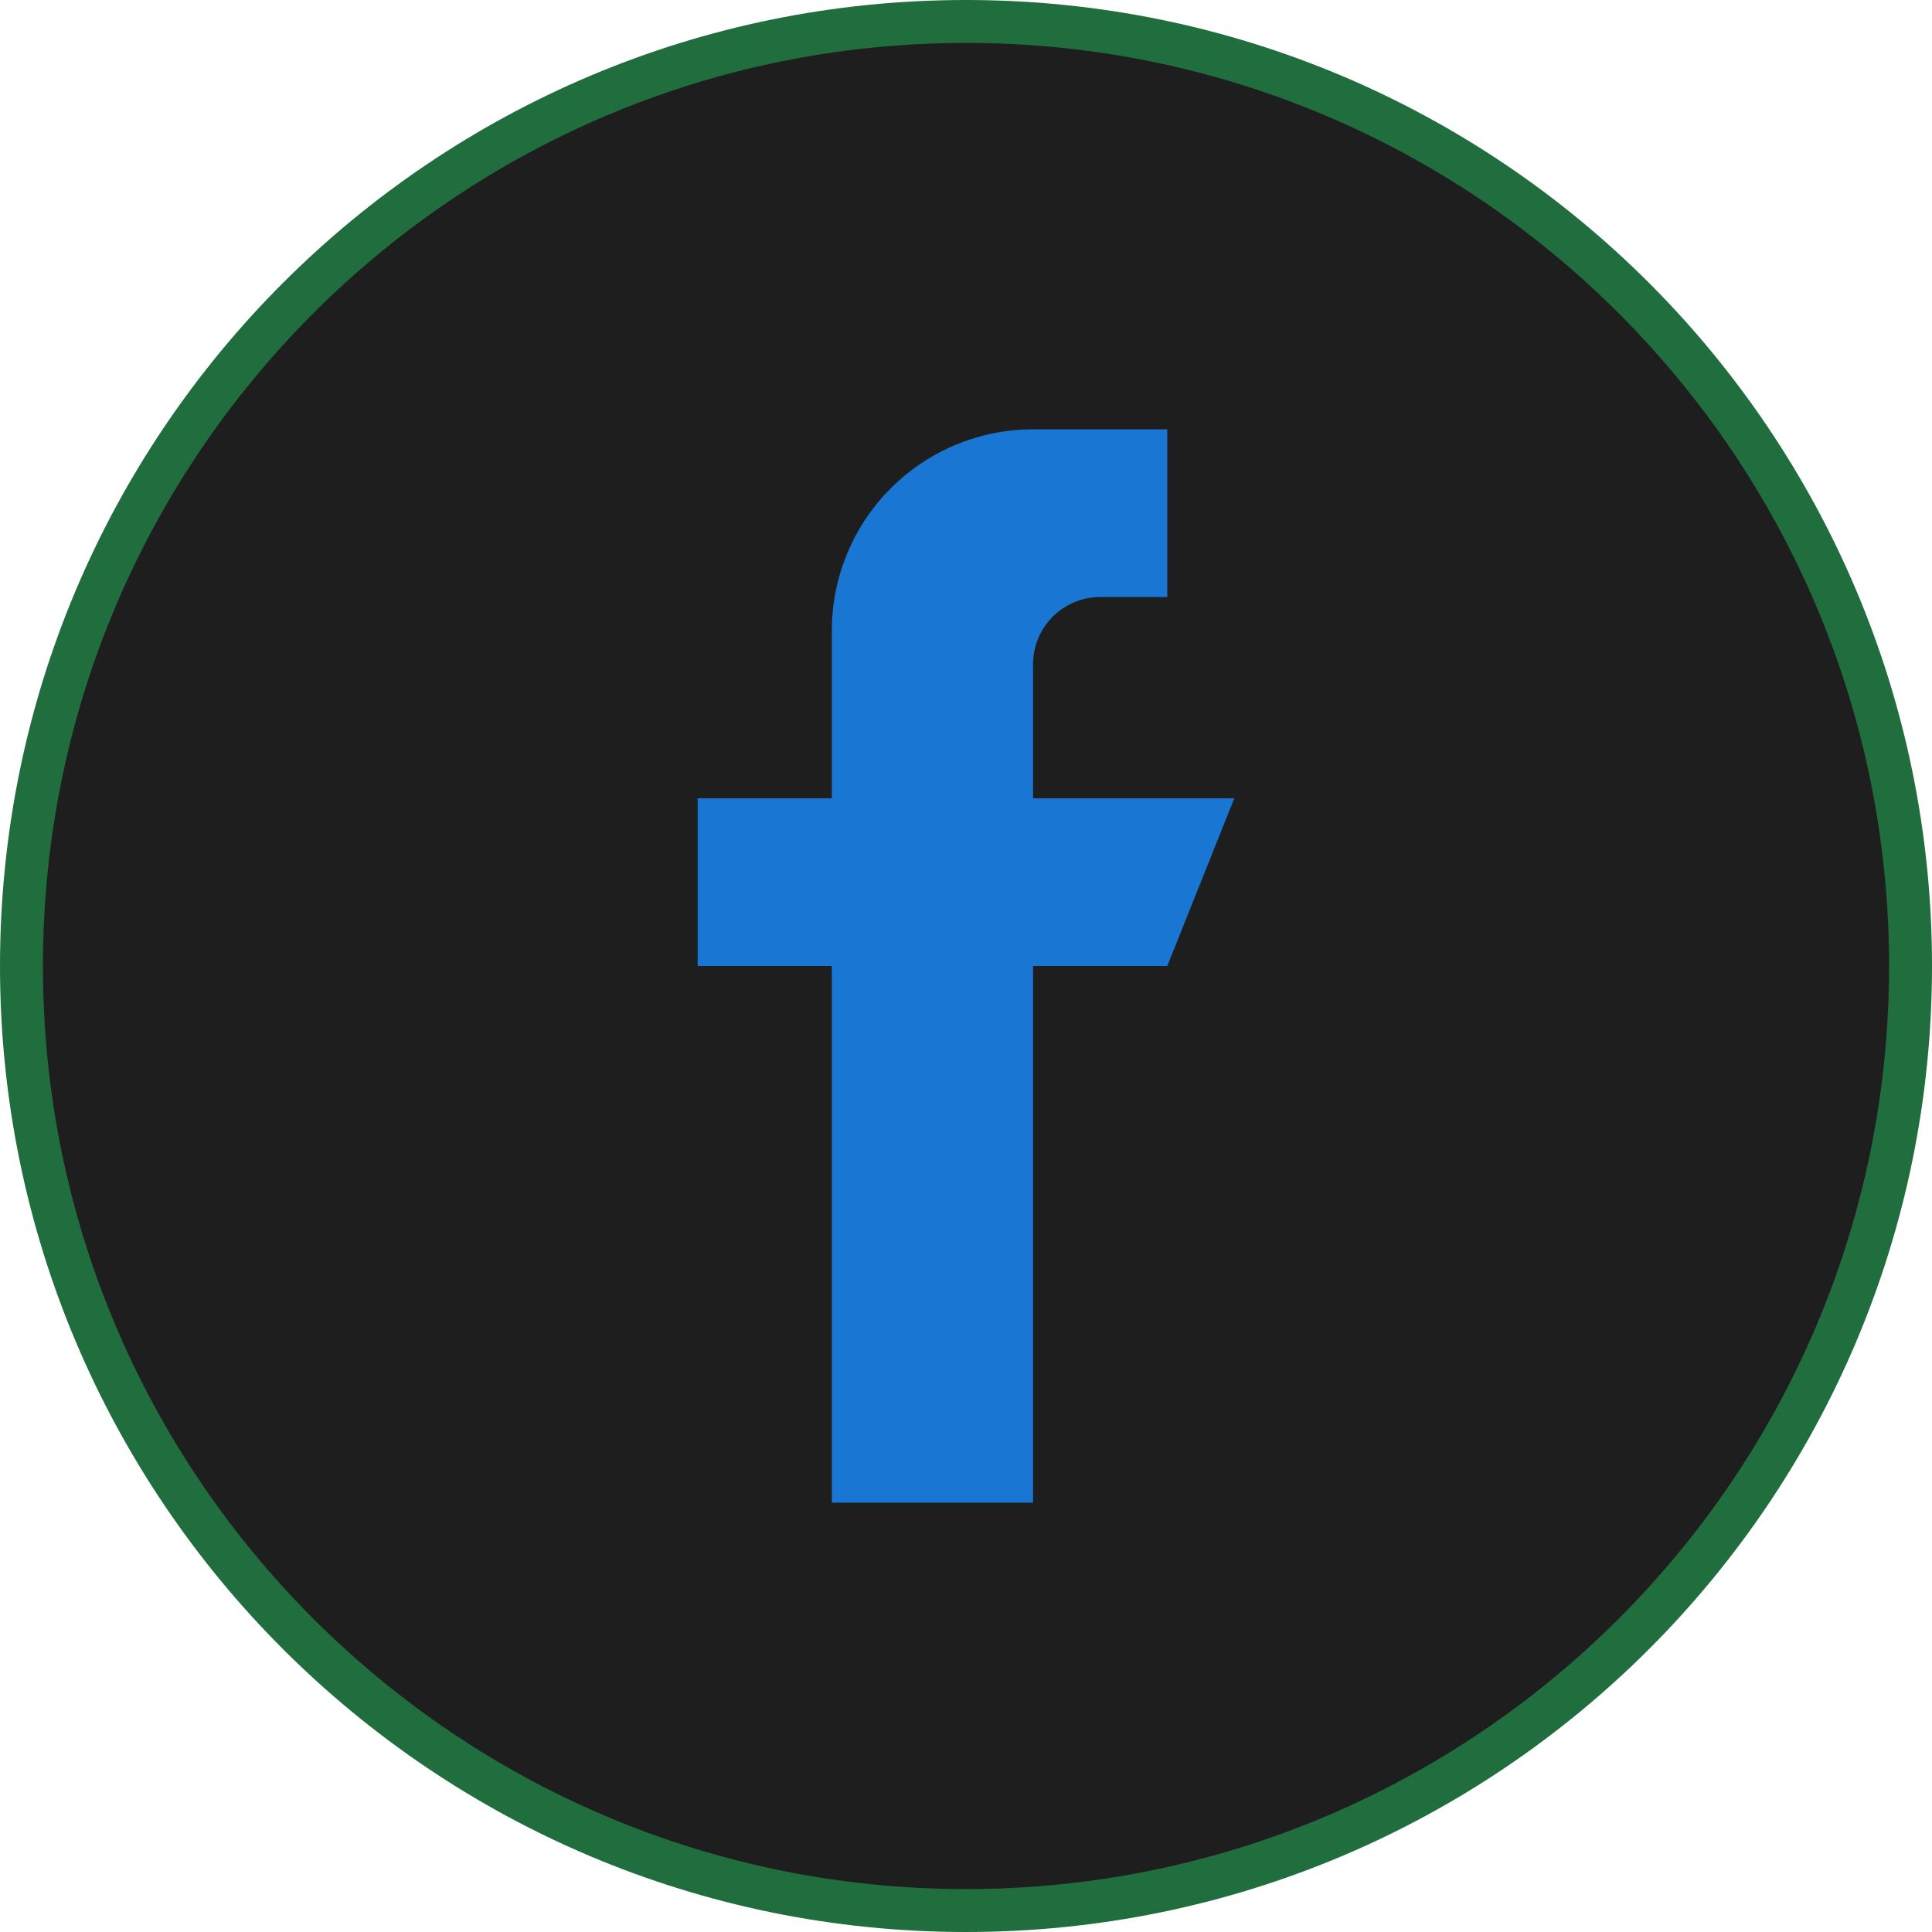
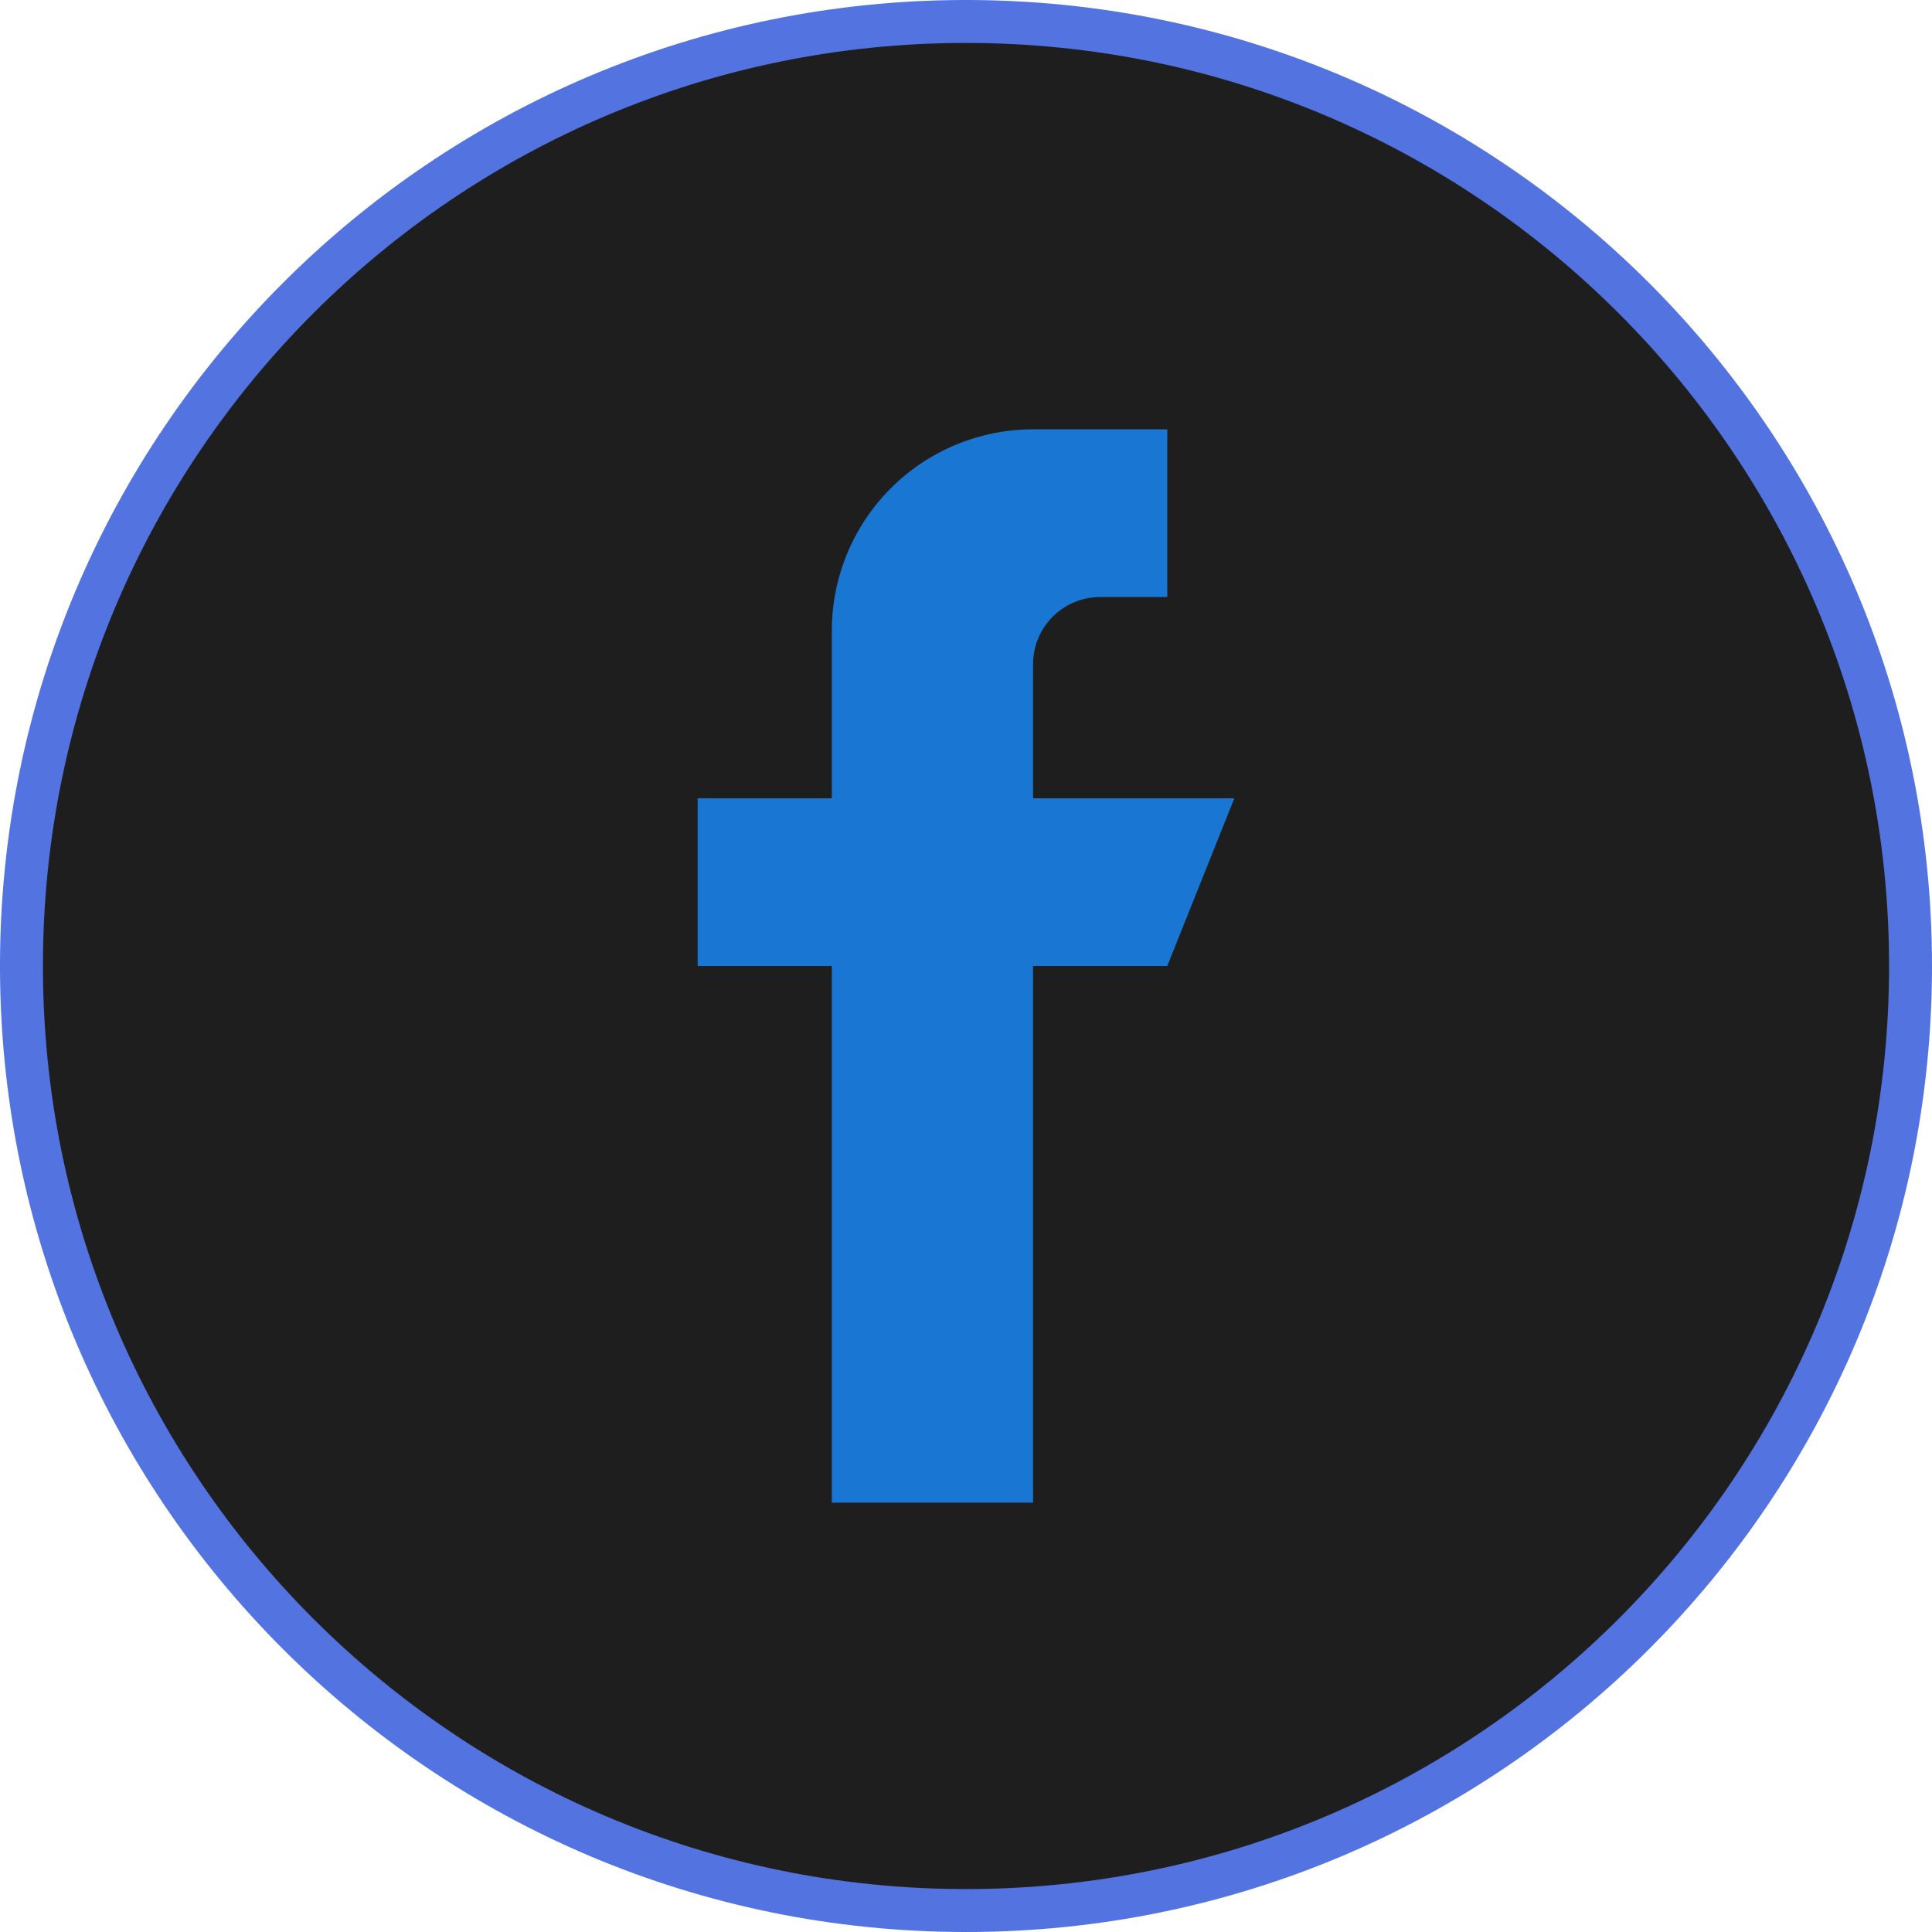
<svg xmlns="http://www.w3.org/2000/svg" width="45" height="45" viewBox="0 0 45 45" fill="none">
  <rect x="0.5" y="0.5" width="44" height="44" rx="22" fill="#1E1E1E" />
-   <rect x="0.5" y="0.5" width="44" height="44" rx="22" stroke="#206D3E" />
+   <rect x="0.5" y="0.5" width="44" height="44" rx="22" stroke="#5273E0" />
  <path fill-rule="evenodd" clip-rule="evenodd" d="M28.75 18.594H24.062V15.469C24.062 15.054 24.227 14.657 24.52 14.364C24.813 14.071 25.211 13.906 25.625 13.906H27.188V10H24.062C22.819 10 21.627 10.494 20.748 11.373C19.869 12.252 19.375 13.444 19.375 14.688V18.594H16.25V22.5H19.375V35H24.062V22.5H27.188L28.75 18.594Z" fill="#1976D2" />
</svg>
